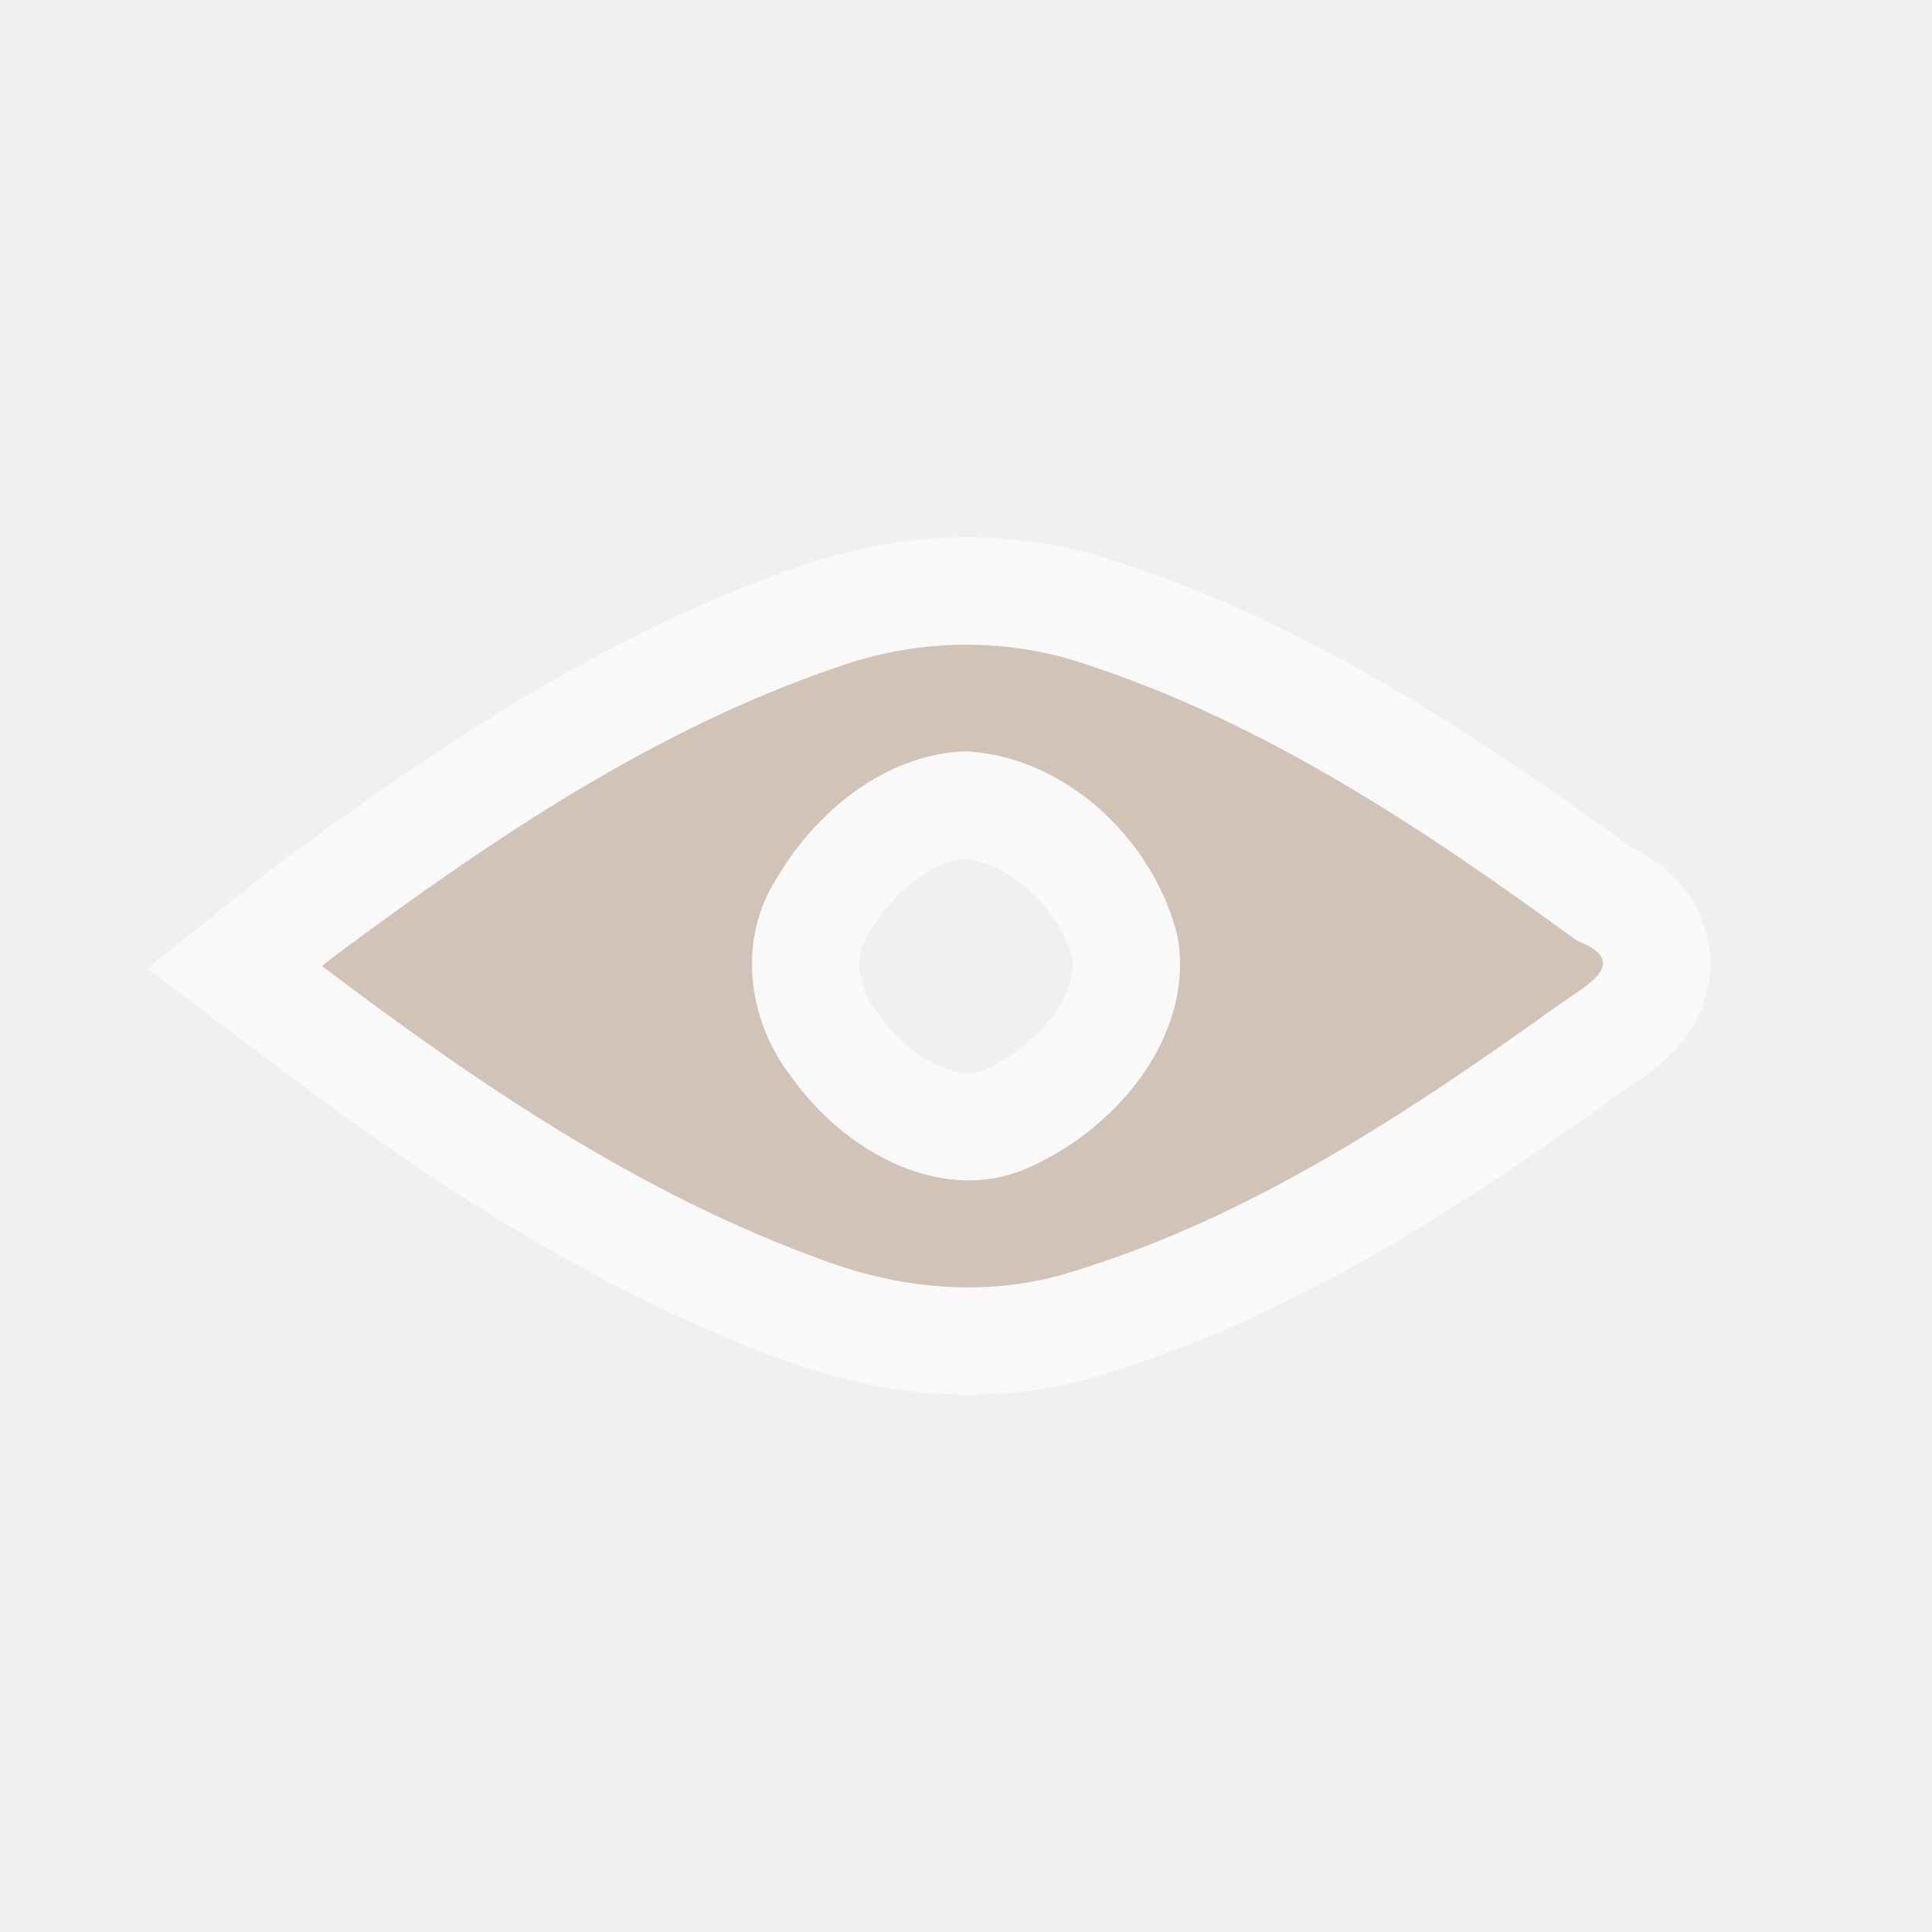
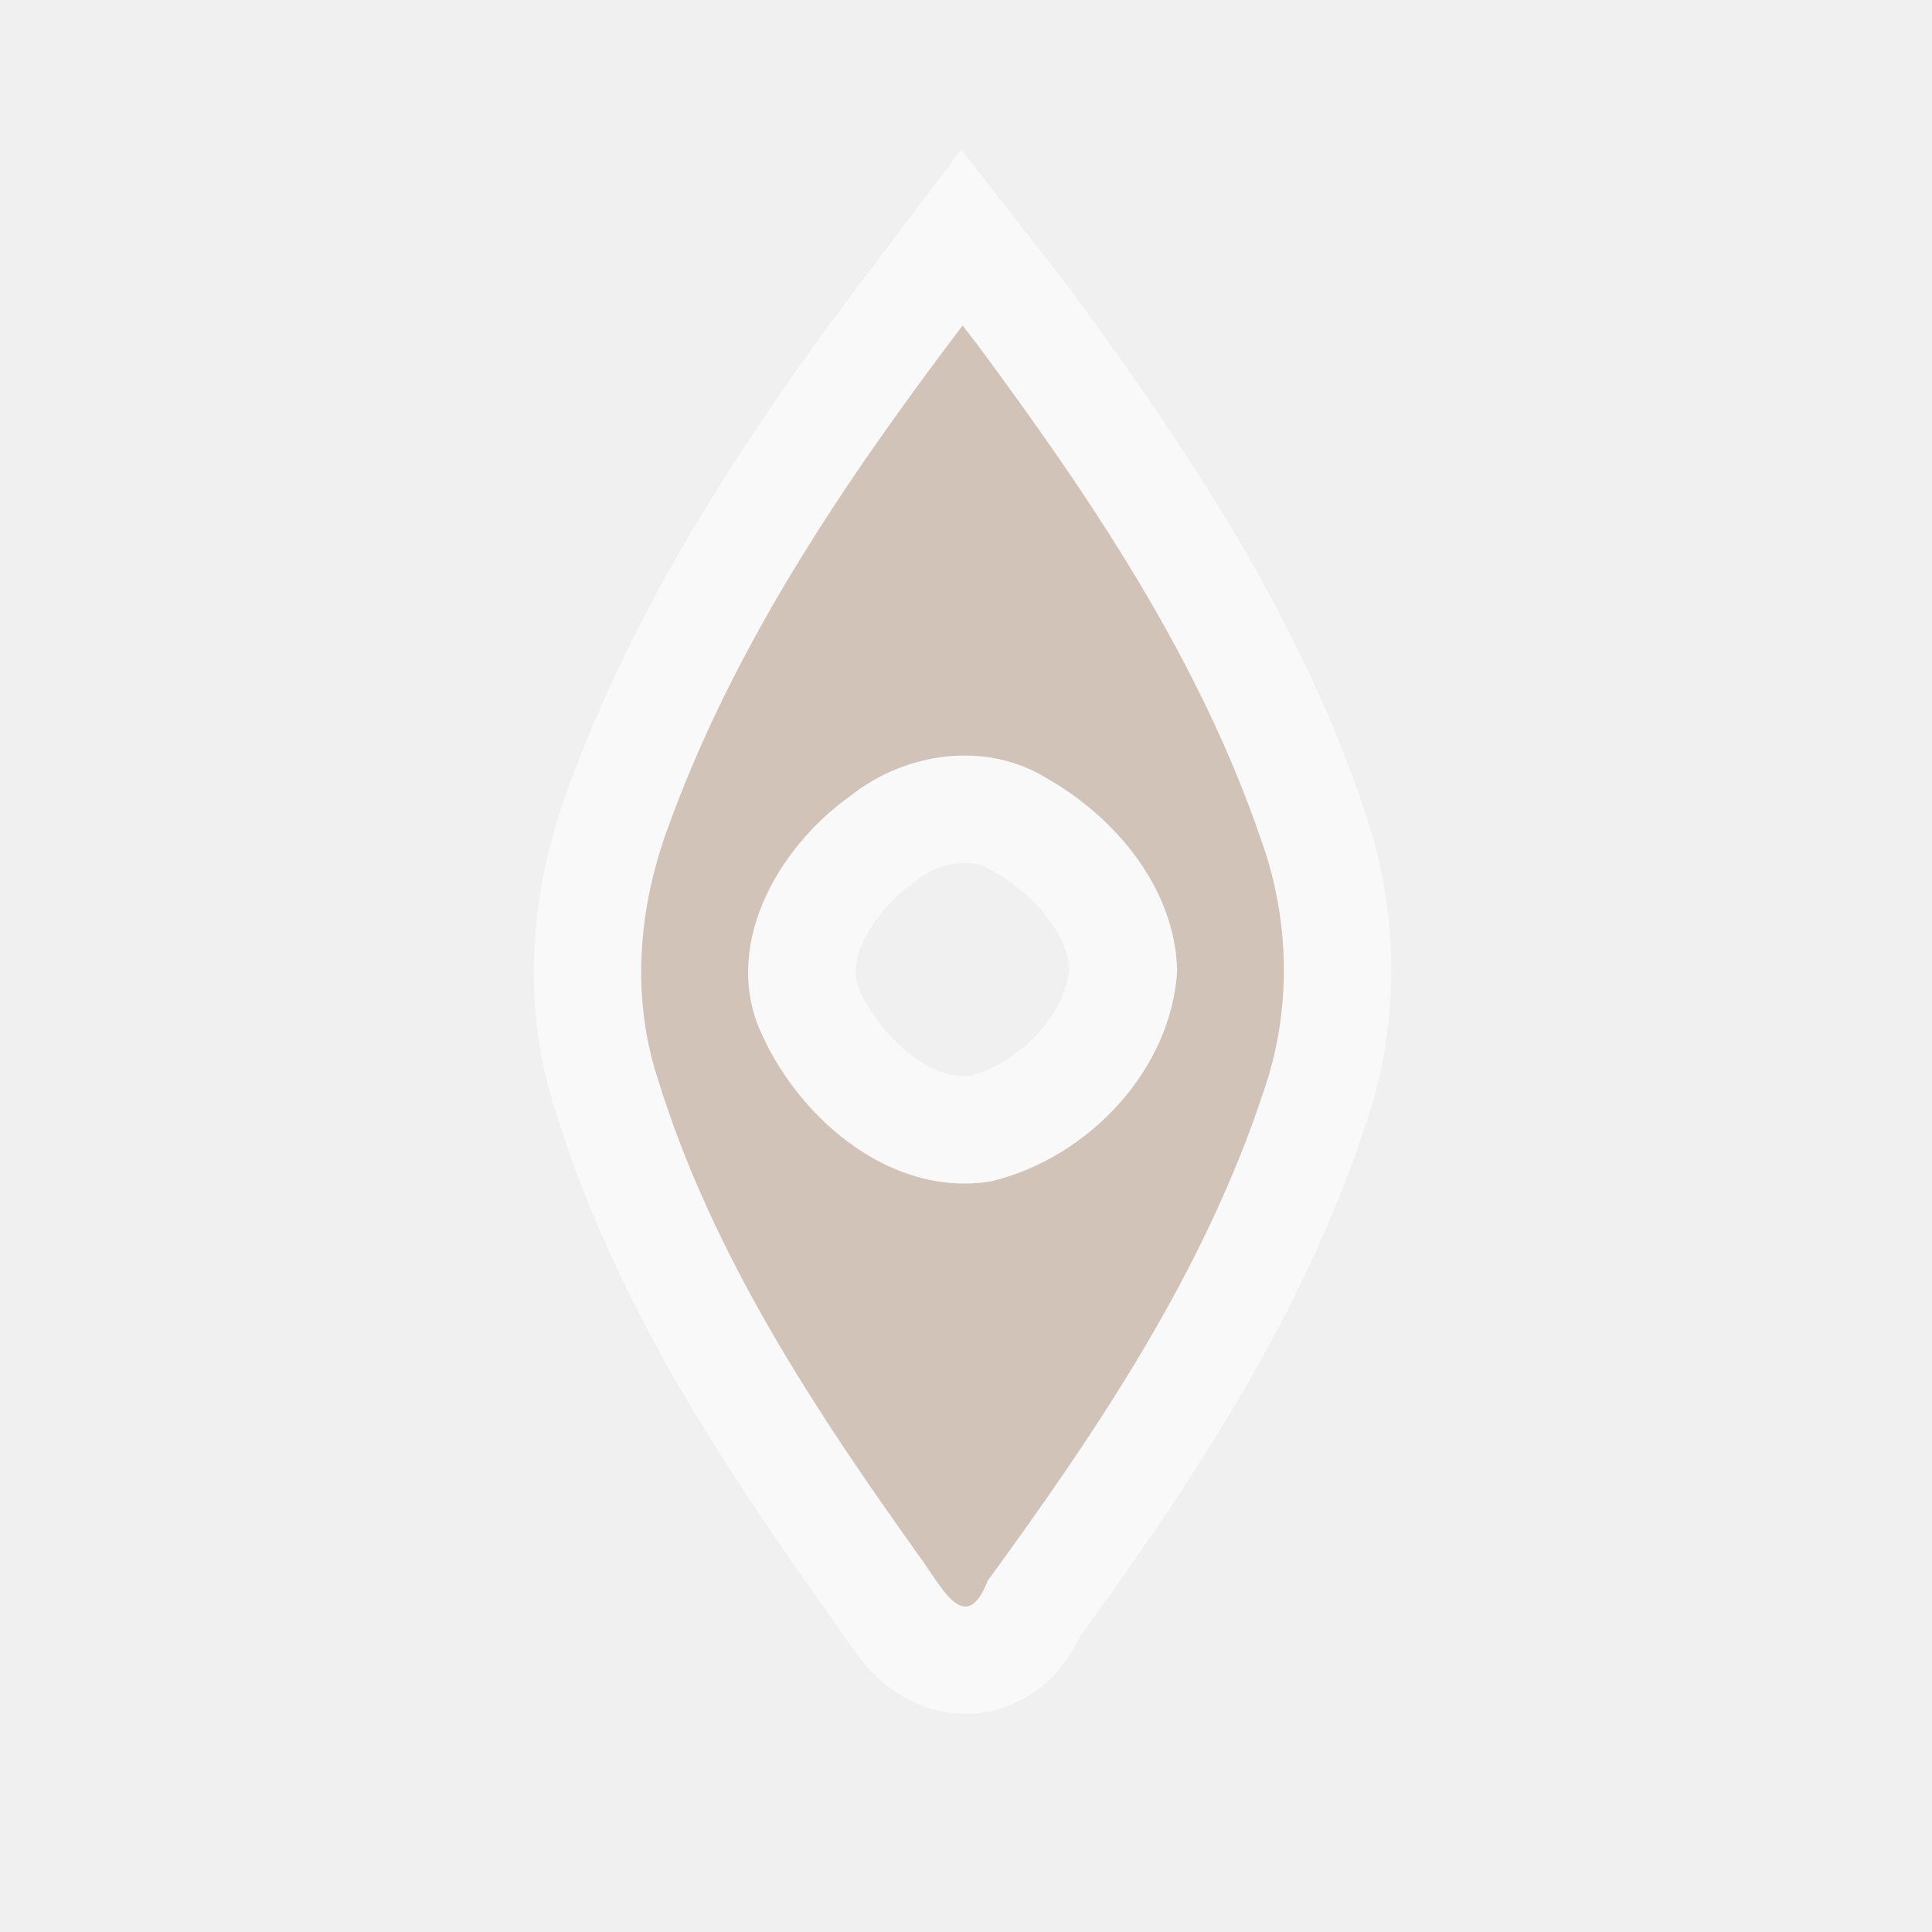
- <svg xmlns="http://www.w3.org/2000/svg" version="1.1" width="100%" height="100%" viewBox="0 0 18 18" id="svg2">
+ <svg xmlns="http://www.w3.org/2000/svg" id="svg2" viewBox="0 0 18 18" height="100%" width="100%" version="1.1">
  <defs id="defs6" />
-   <rect width="18" height="18" x="0" y="0" id="canvas" style="fill:none;stroke:none;visibility:hidden" />
-   <path id="halo" d="M 1,7 C 2.441,8.092 3.966,9.127 5.677,9.744 6.424,10.021 7.255,10.09 8.019,9.839 9.667,9.332 11.125,8.364 12.515,7.368 12.794,7.173 13.201,6.964 12.693,6.765 11.286,5.737 9.807,4.746 8.14,4.197 7.384,3.933 6.552,3.947 5.799,4.216 4.102,4.793 2.596,5.811 1.166,6.871 1.11,6.914 1.055,6.956 1,7 Z M 7,5 C 7.939,5.049 8.759,5.837 8.973,6.733 9.126,7.648 8.413,8.497 7.623,8.86 6.801,9.259 5.867,8.728 5.384,8.047 4.972,7.531 4.864,6.777 5.225,6.203 5.587,5.571 6.245,5.023 7,5 Z" style="fill:#ffffff;stroke:#ffffff;stroke-width:2.0;opacity:0.6;" transform="translate(2.0,2.0)" />
-   <path id="trail-visibility-no" d="M 1,7 C 2.441,8.092 3.966,9.127 5.677,9.744 6.424,10.021 7.255,10.09 8.019,9.839 9.667,9.332 11.125,8.364 12.515,7.368 12.794,7.173 13.201,6.964 12.693,6.765 11.286,5.737 9.807,4.746 8.14,4.197 7.384,3.933 6.552,3.947 5.799,4.216 4.102,4.793 2.596,5.811 1.166,6.871 1.11,6.914 1.055,6.956 1,7 Z M 7,5 C 7.939,5.049 8.759,5.837 8.973,6.733 9.126,7.648 8.413,8.497 7.623,8.86 6.801,9.259 5.867,8.728 5.384,8.047 4.972,7.531 4.864,6.777 5.225,6.203 5.587,5.571 6.245,5.023 7,5 Z" style="fill:#774422;fill-opacity:0.3" transform="translate(2.0,2.0)" />
+   <rect style="fill:none;stroke:none;visibility:hidden" id="canvas" y="0" x="0" height="18" width="18" />
+   <path style="fill:#ffffff;stroke:#ffffff;stroke-width:2.0;opacity:0.6;" d="M 6.968,1.033 C 5.876,2.474 4.841,3.999 4.224,5.71 3.947,6.457 3.878,7.288 4.129,8.052 4.636,9.7 5.604,11.158 6.6,12.548 6.795,12.827 7.004,13.234 7.203,12.726 8.231,11.319 9.222,9.84 9.771,8.173 10.035,7.417 10.021,6.585 9.752,5.832 9.175,4.135 8.157,2.629 7.097,1.199 7.054,1.143 7.011,1.088 6.968,1.033 Z m 2,6 C 8.918,7.972 8.131,8.792 7.235,9.006 6.32,9.159 5.471,8.446 5.107,7.656 4.708,6.834 5.24,5.9 5.921,5.417 6.437,5.005 7.191,4.897 7.764,5.258 c 0.633,0.362 1.181,1.02 1.203,1.775 z" id="halo" transform="translate(2.0,2.0)" />
+   <path style="fill:#774422;fill-opacity:0.3" d="M 6.968,1.033 C 5.876,2.474 4.841,3.999 4.224,5.71 3.947,6.457 3.878,7.288 4.129,8.052 4.636,9.7 5.604,11.158 6.6,12.548 6.795,12.827 7.004,13.234 7.203,12.726 8.231,11.319 9.222,9.84 9.771,8.173 10.035,7.417 10.021,6.585 9.752,5.832 9.175,4.135 8.157,2.629 7.097,1.199 7.054,1.143 7.011,1.088 6.968,1.033 Z m 2,6 C 8.918,7.972 8.131,8.792 7.235,9.006 6.32,9.159 5.471,8.446 5.107,7.656 4.708,6.834 5.24,5.9 5.921,5.417 6.437,5.005 7.191,4.897 7.764,5.258 c 0.633,0.362 1.181,1.02 1.203,1.775 z" id="trail-visibility-no" transform="translate(2.0,2.0)" />
</svg>
